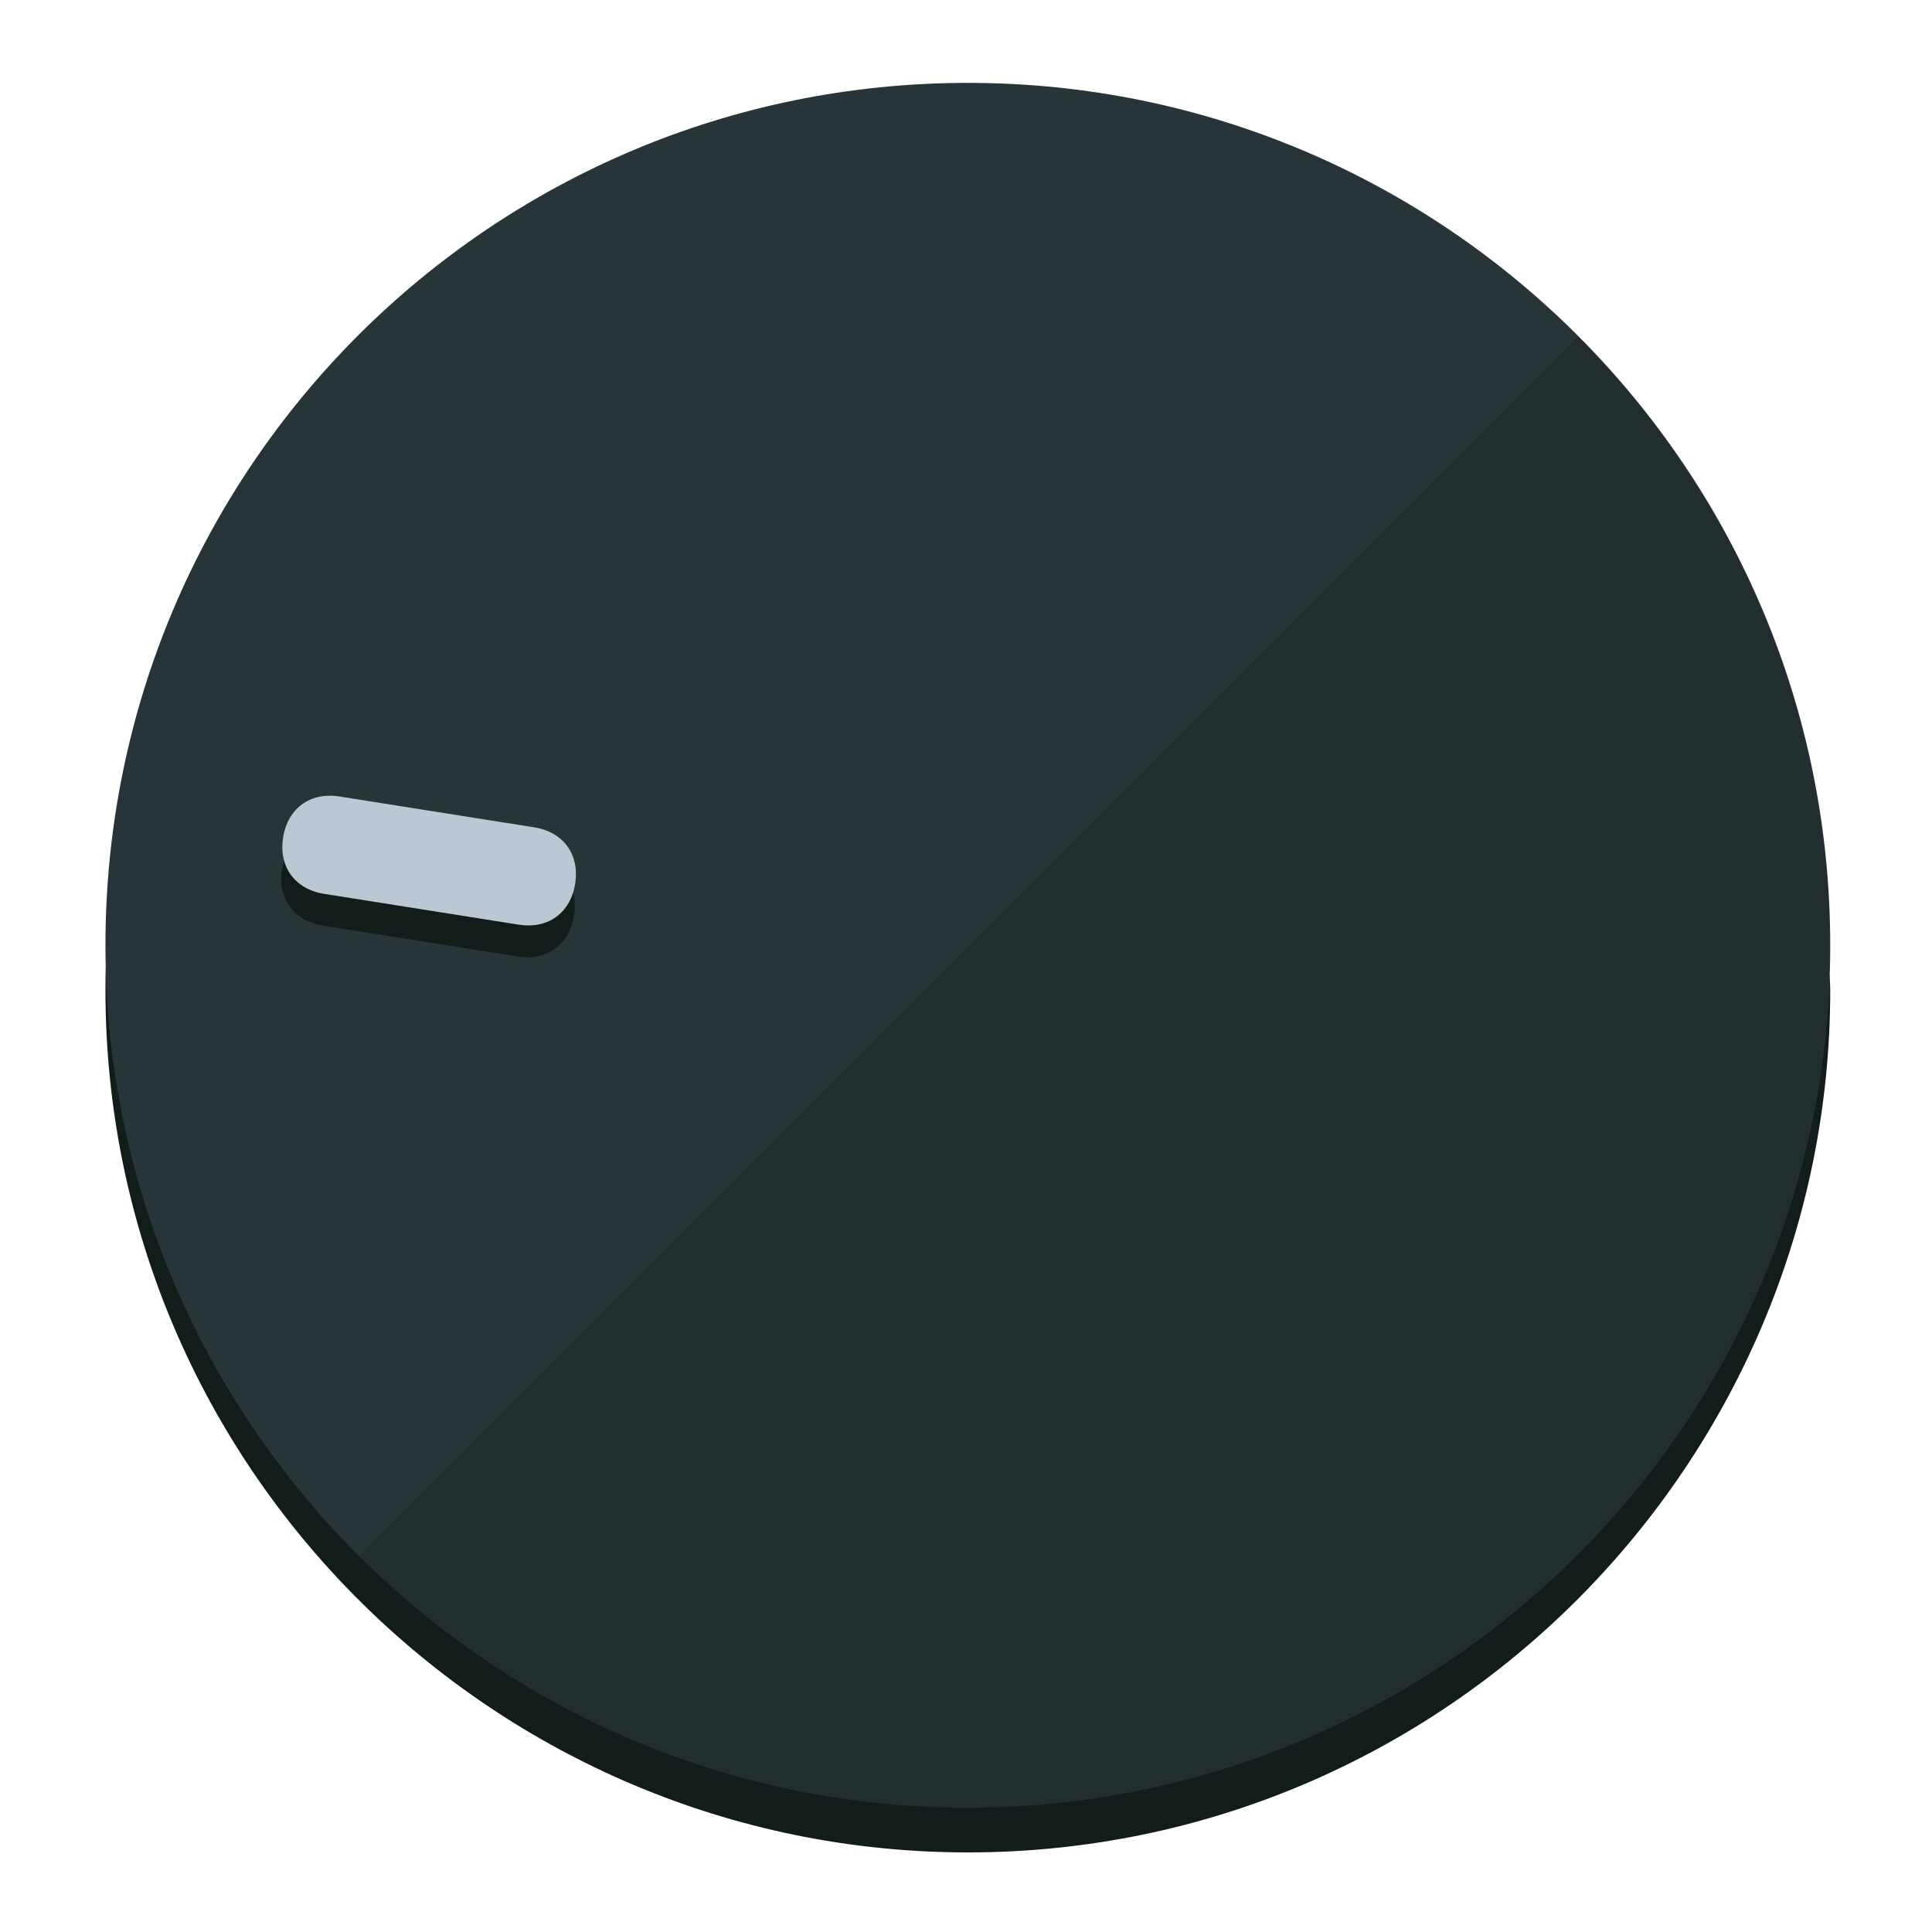
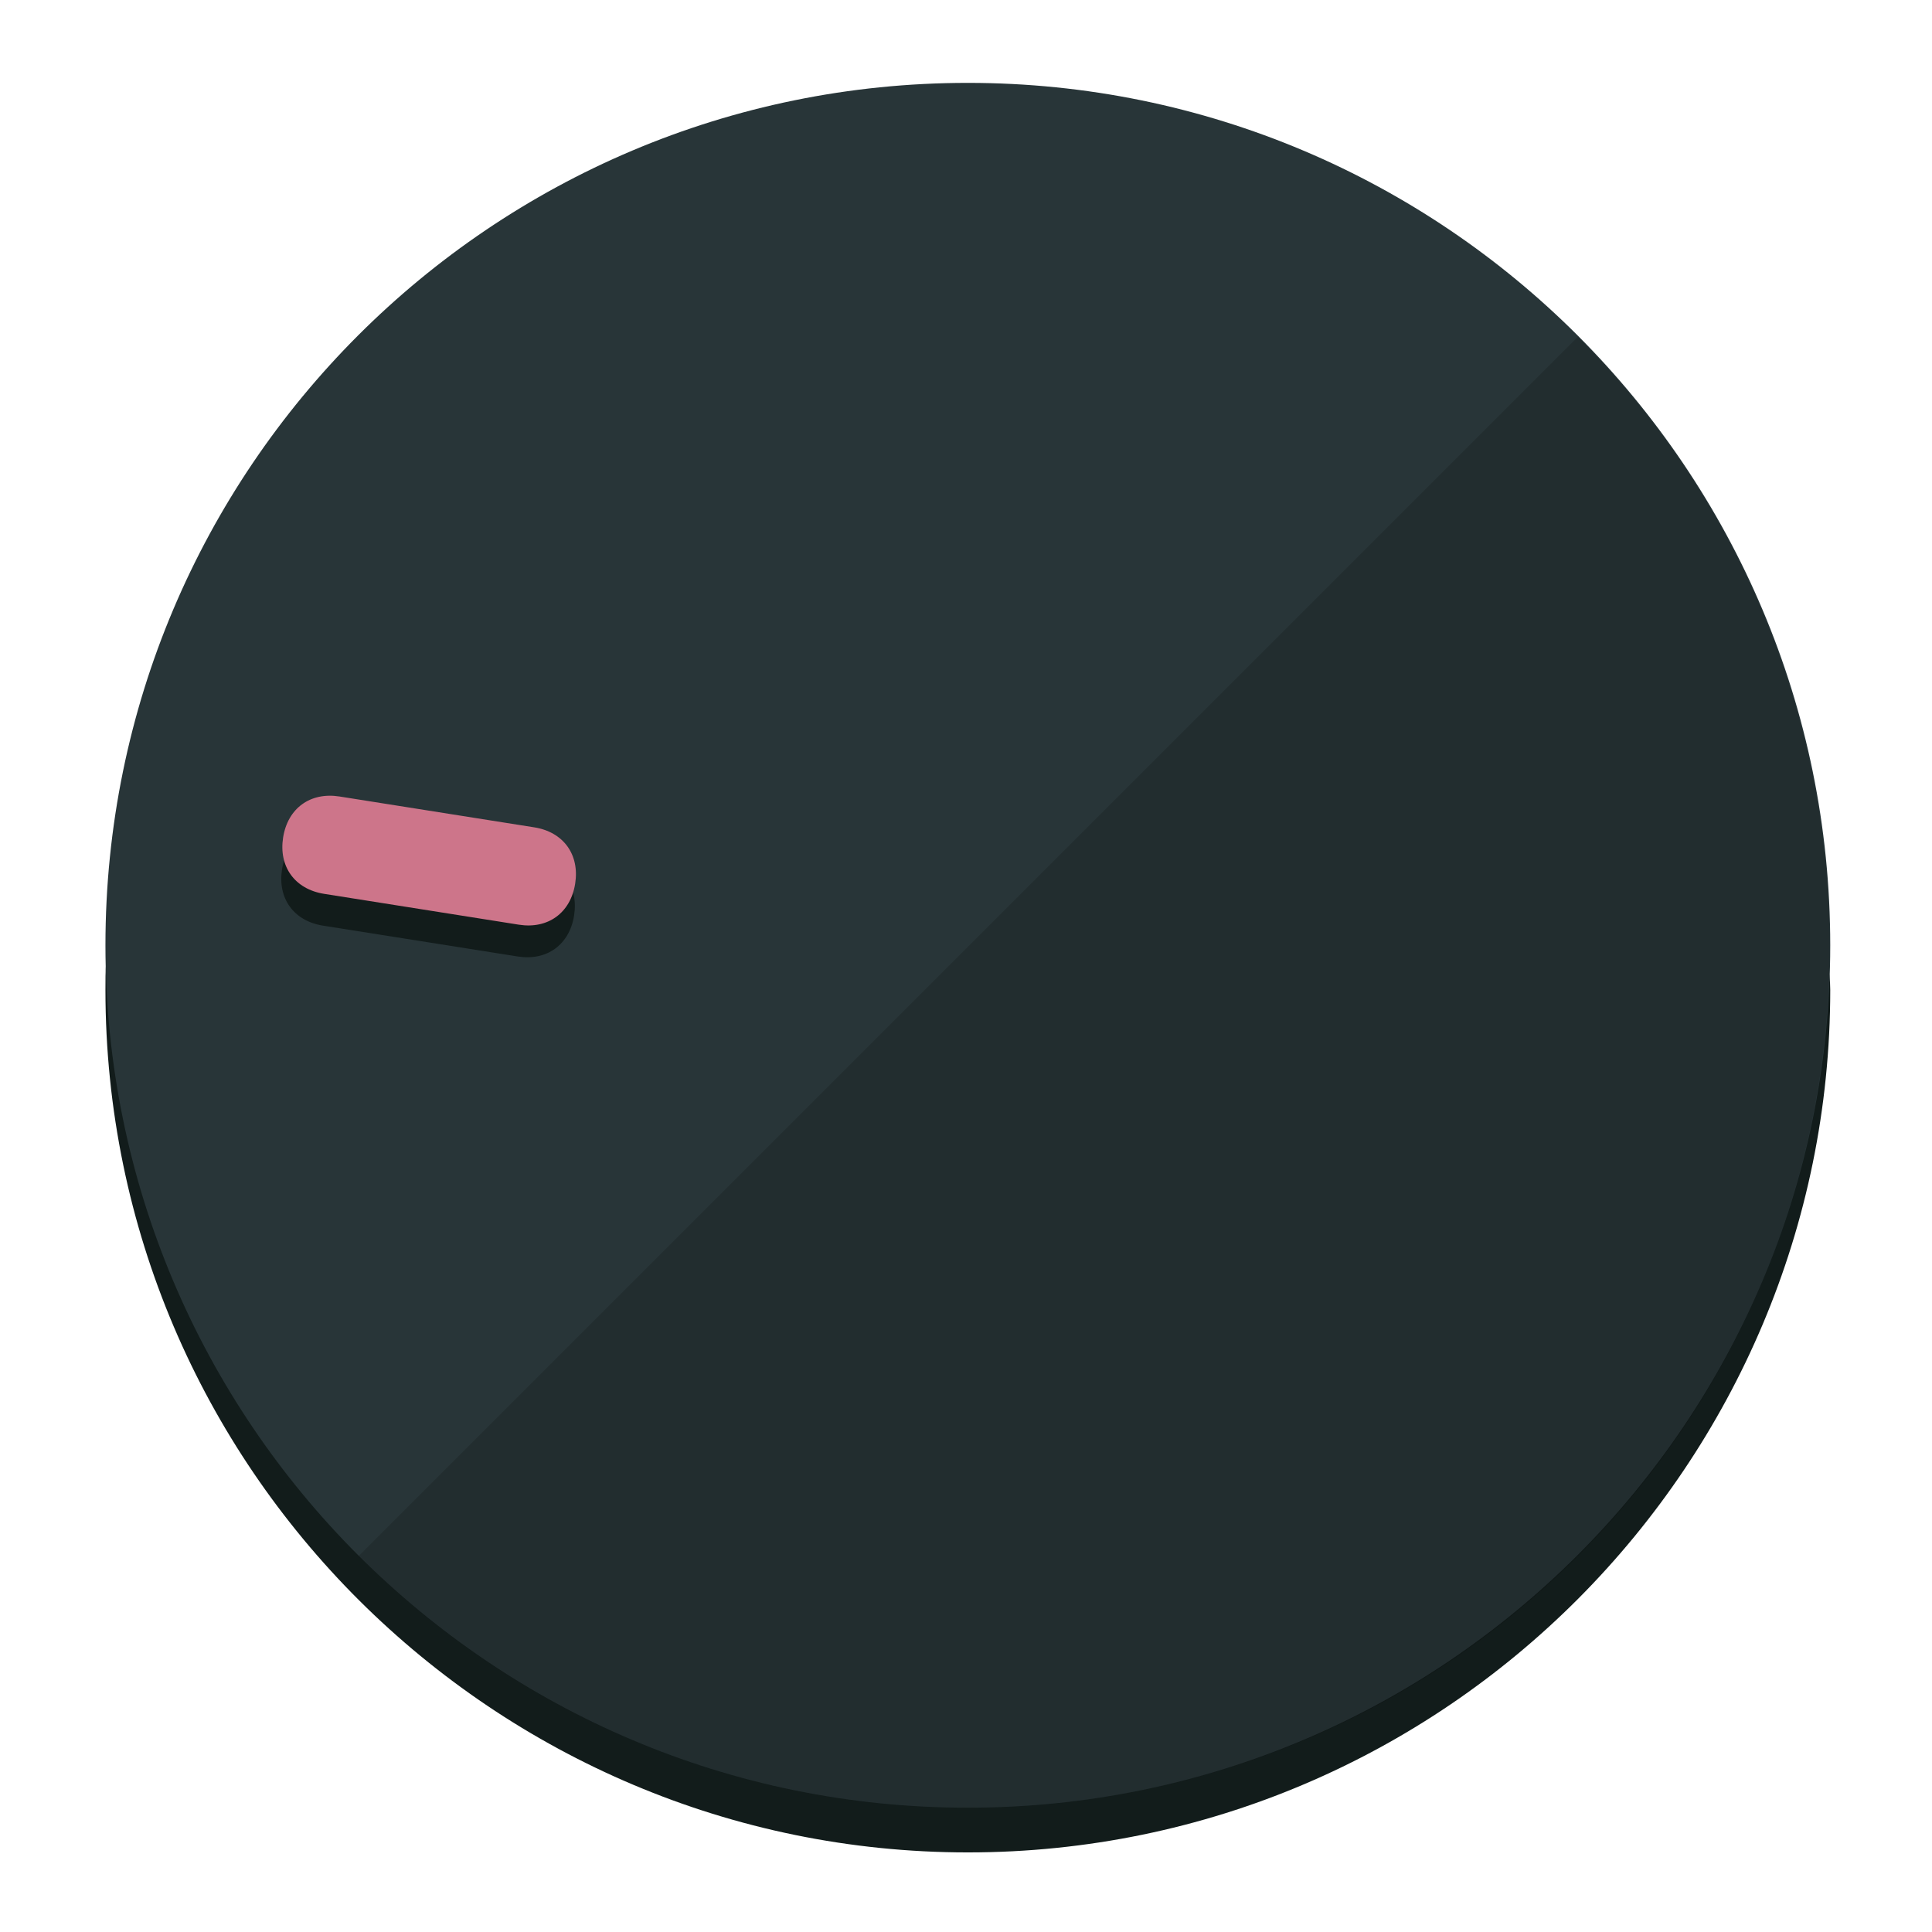
<svg xmlns="http://www.w3.org/2000/svg" height="120px" width="120px" version="1.1" id="Layer_1" viewBox="0 0 496.8 496.8" xml:space="preserve">
  <defs id="defs23" />
  <g id="g3158">
    <path style="display:inline;fill:#121c1b;fill-opacity:1;stroke-width:1.584" d="m 248.875,445.92 c 116.582,0 212.89,-91.238 220.493,-205.286 0,5.069 1.267,8.87 1.267,13.939 0,121.651 -98.842,221.76 -221.76,221.76 -121.651,0 -221.76,-98.842 -221.76,-221.76 0,-5.069 0,-8.87 1.267,-13.939 7.603,114.048 103.91,205.286 220.493,205.286 z" id="path8" />
    <circle style="display:inline;fill:#283538;fill-opacity:1;stroke-width:1.584" cx="248.875" cy="243.071" r="221.76" id="circle12" />
    <path style="display:inline;fill:#000000;fill-opacity:0.154;stroke-width:1.587" d="m 405.744,86.606 c 86.308,86.308 86.308,227.193 0,313.5 -86.308,86.308 -227.193,86.308 -313.5,0" id="path14" />
  </g>
  <g id="g3198">
    <circle style="display:none;fill:#000000;fill-opacity:0;stroke-width:1.584" cx="-201.714" cy="283.513" r="221.76" id="circle12-3" transform="rotate(-81)" />
    <path style="display:inline;fill:#121c1b;fill-opacity:1;stroke-width:1.584" d="m 137.089,220.92 c 7.51,1.189 11.723,6.989 10.534,14.498 v 0 c -1.189,7.51 -6.989,11.723 -14.498,10.534 L 83.061,238.023 C 75.551,236.834 71.338,231.034 72.527,223.525 v 0 c 1.189,-7.51 6.989,-11.723 14.498,-10.534 z" id="path3789" />
-     <path style="display:inline;fill:#BBC8D4;stroke-width:1.584" d="m 137.365,212.742 c 7.51,1.189 11.723,6.989 10.534,14.498 v 0 c -1.189,7.51 -6.989,11.723 -14.498,10.534 l -50.064,-7.929 c -7.51,-1.189 -11.723,-6.989 -10.534,-14.498 v 0 c 1.189,-7.51 6.989,-11.723 14.498,-10.534 z" id="path915" />
+     <path style="display:inline;fill:#CD758A;stroke-width:1.584" d="m 137.365,212.742 c 7.51,1.189 11.723,6.989 10.534,14.498 v 0 c -1.189,7.51 -6.989,11.723 -14.498,10.534 l -50.064,-7.929 c -7.51,-1.189 -11.723,-6.989 -10.534,-14.498 v 0 c 1.189,-7.51 6.989,-11.723 14.498,-10.534 z" id="path915" />
  </g>
</svg>
